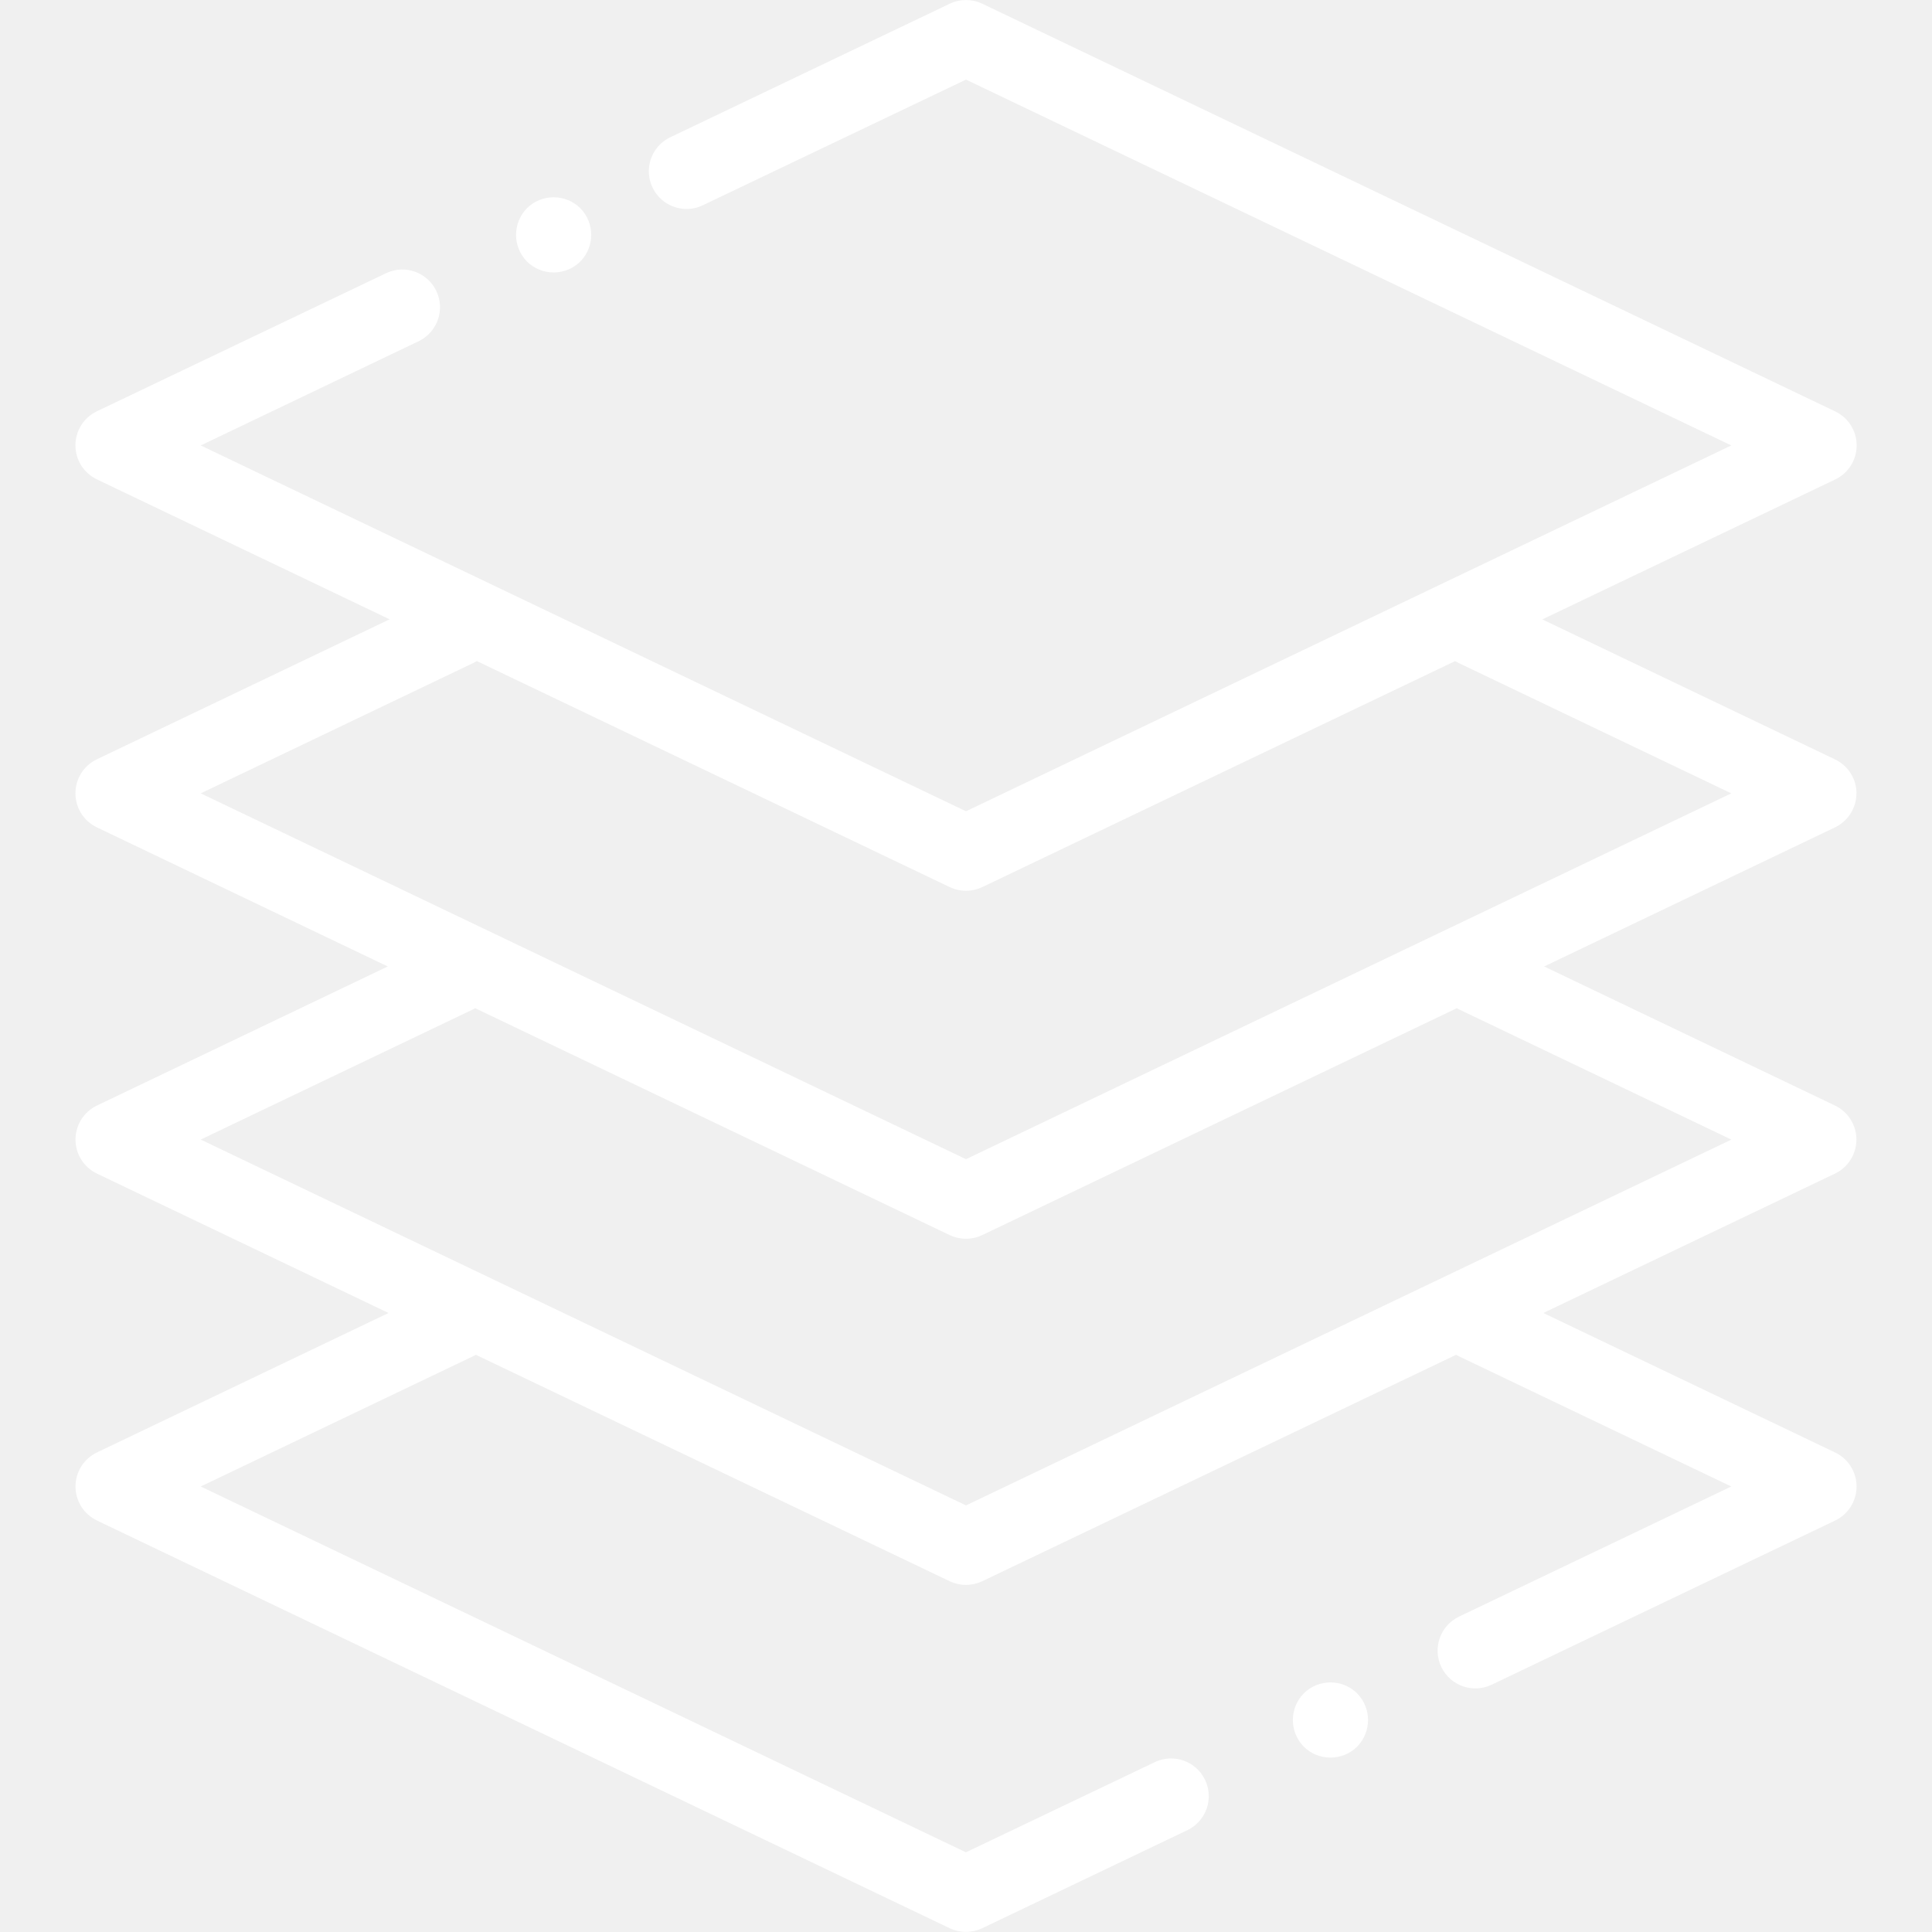
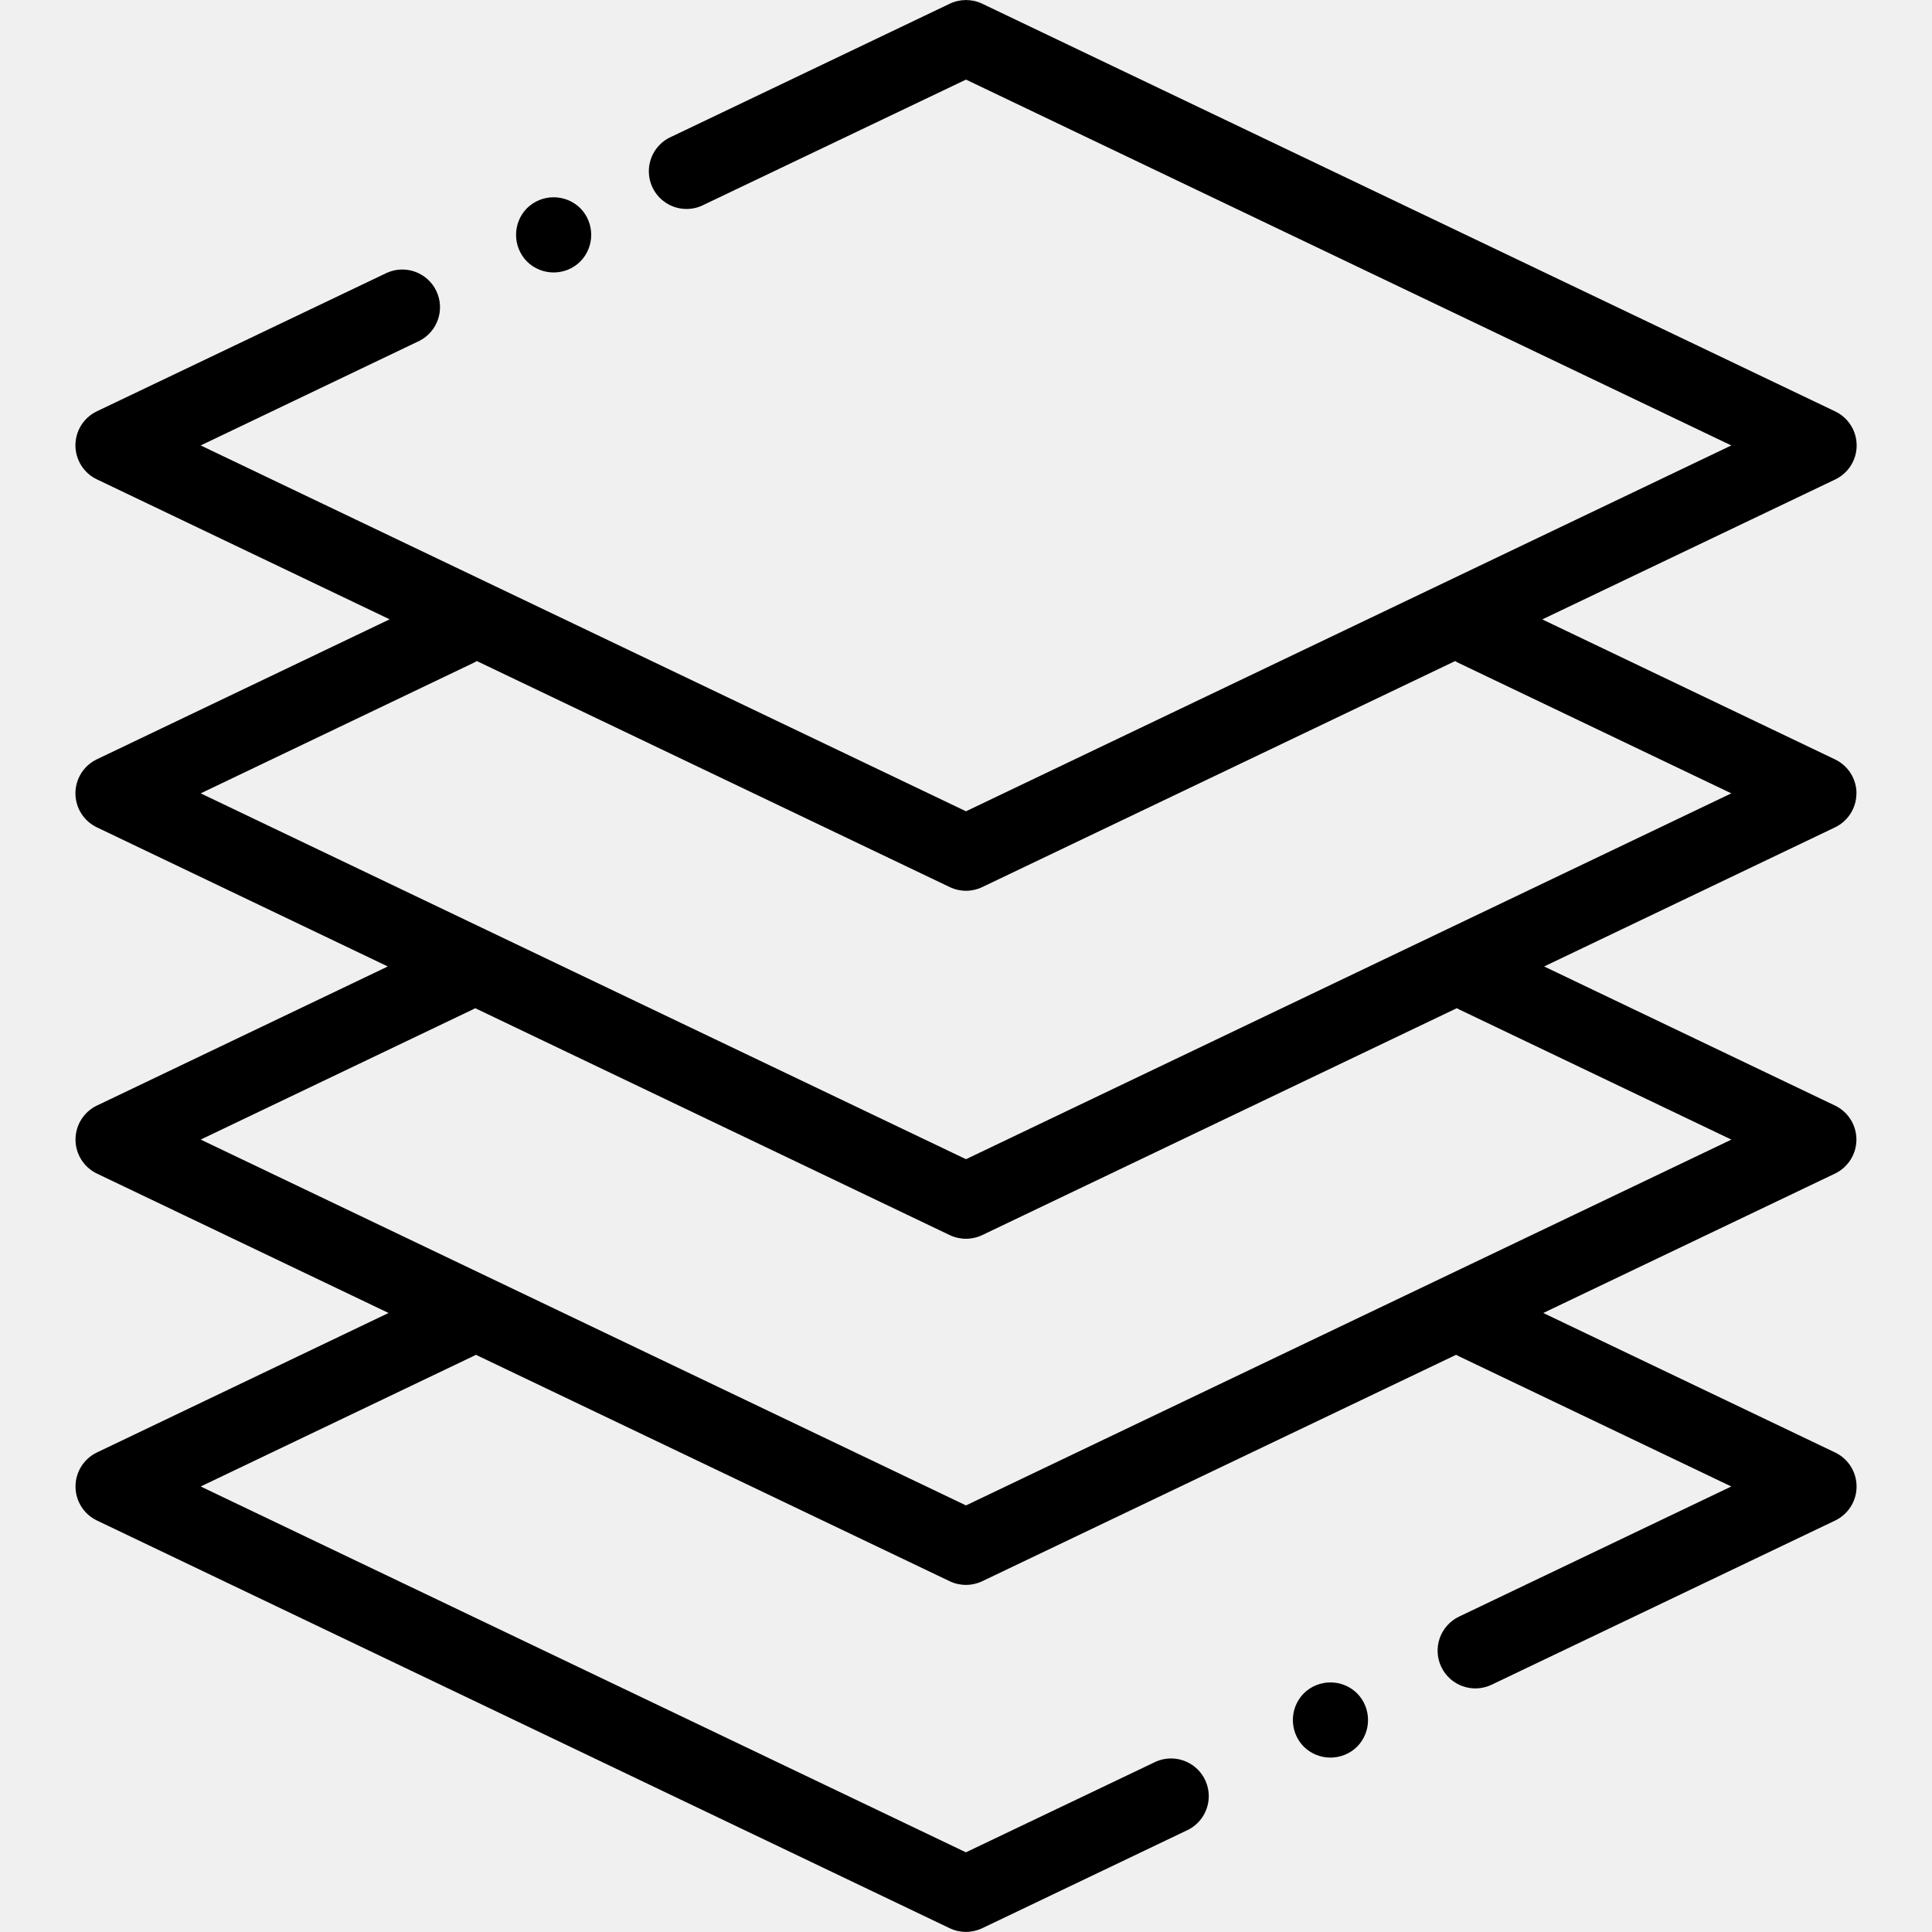
- <svg xmlns="http://www.w3.org/2000/svg" width="25" height="25" fill="none">
-   <g clip-path="url(#clip0)" fill="#fff">
+ <svg xmlns="http://www.w3.org/2000/svg" width="25" height="25">
+   <g clip-path="url(#clip0)">
    <path d="M17.561 21.912a.491.491 0 00-.69 0 .492.492 0 000 .69.492.492 0 00.69 0 .492.492 0 000-.69z" />
    <path d="M24.023 10.267a.488.488 0 00-.277-.44l-3.789-1.812 3.789-1.81a.488.488 0 000-.882L12.71.048a.488.488 0 00-.42 0L8.693 1.767a.488.488 0 10.42.88L12.5 1.03l9.903 4.734-9.903 4.734-9.903-4.734L5.43 4.409a.488.488 0 00-.421-.88L1.254 5.322a.488.488 0 000 .881l3.788 1.811-3.788 1.811a.488.488 0 000 .881l3.764 1.8-3.764 1.8a.488.488 0 000 .88l3.774 1.804-3.774 1.805a.488.488 0 000 .88l11.035 5.276a.489.489 0 00.421 0l2.64-1.262a.488.488 0 10-.421-.88l-2.43 1.16-9.902-4.734 3.522-1.684a.505.505 0 00.039-.02l6.131 2.93a.489.489 0 00.421 0l6.132-2.93a.493.493 0 00.038.02l3.523 1.684-3.523 1.684a.488.488 0 10.422.881l4.444-2.124a.488.488 0 000-.881L19.97 16.99l3.775-1.804a.488.488 0 000-.88l-3.764-1.8 3.764-1.8a.488.488 0 00.277-.44zm-1.62 4.48L12.5 19.48l-9.903-4.734 3.522-1.684.03-.016 6.14 2.936a.489.489 0 00.421 0l6.141-2.936.03.016 3.522 1.684zM12.5 15l-9.903-4.734L6.122 8.58a.501.501 0 00.048-.026l6.12 2.925a.487.487 0 00.42 0l6.12-2.925c.015.01.03.018.047.026l3.526 1.686L12.5 15z" />
    <path d="M7.509 2.694a.492.492 0 00-.69 0 .492.492 0 000 .69.491.491 0 00.69 0 .492.492 0 000-.69z" />
  </g>
  <defs>
    <clipPath id="clip0">
-       <path fill="#fff" d="M0 0h25v25H0z" />
+       <path d="M0 0h25v25H0z" />
    </clipPath>
  </defs>
</svg>
